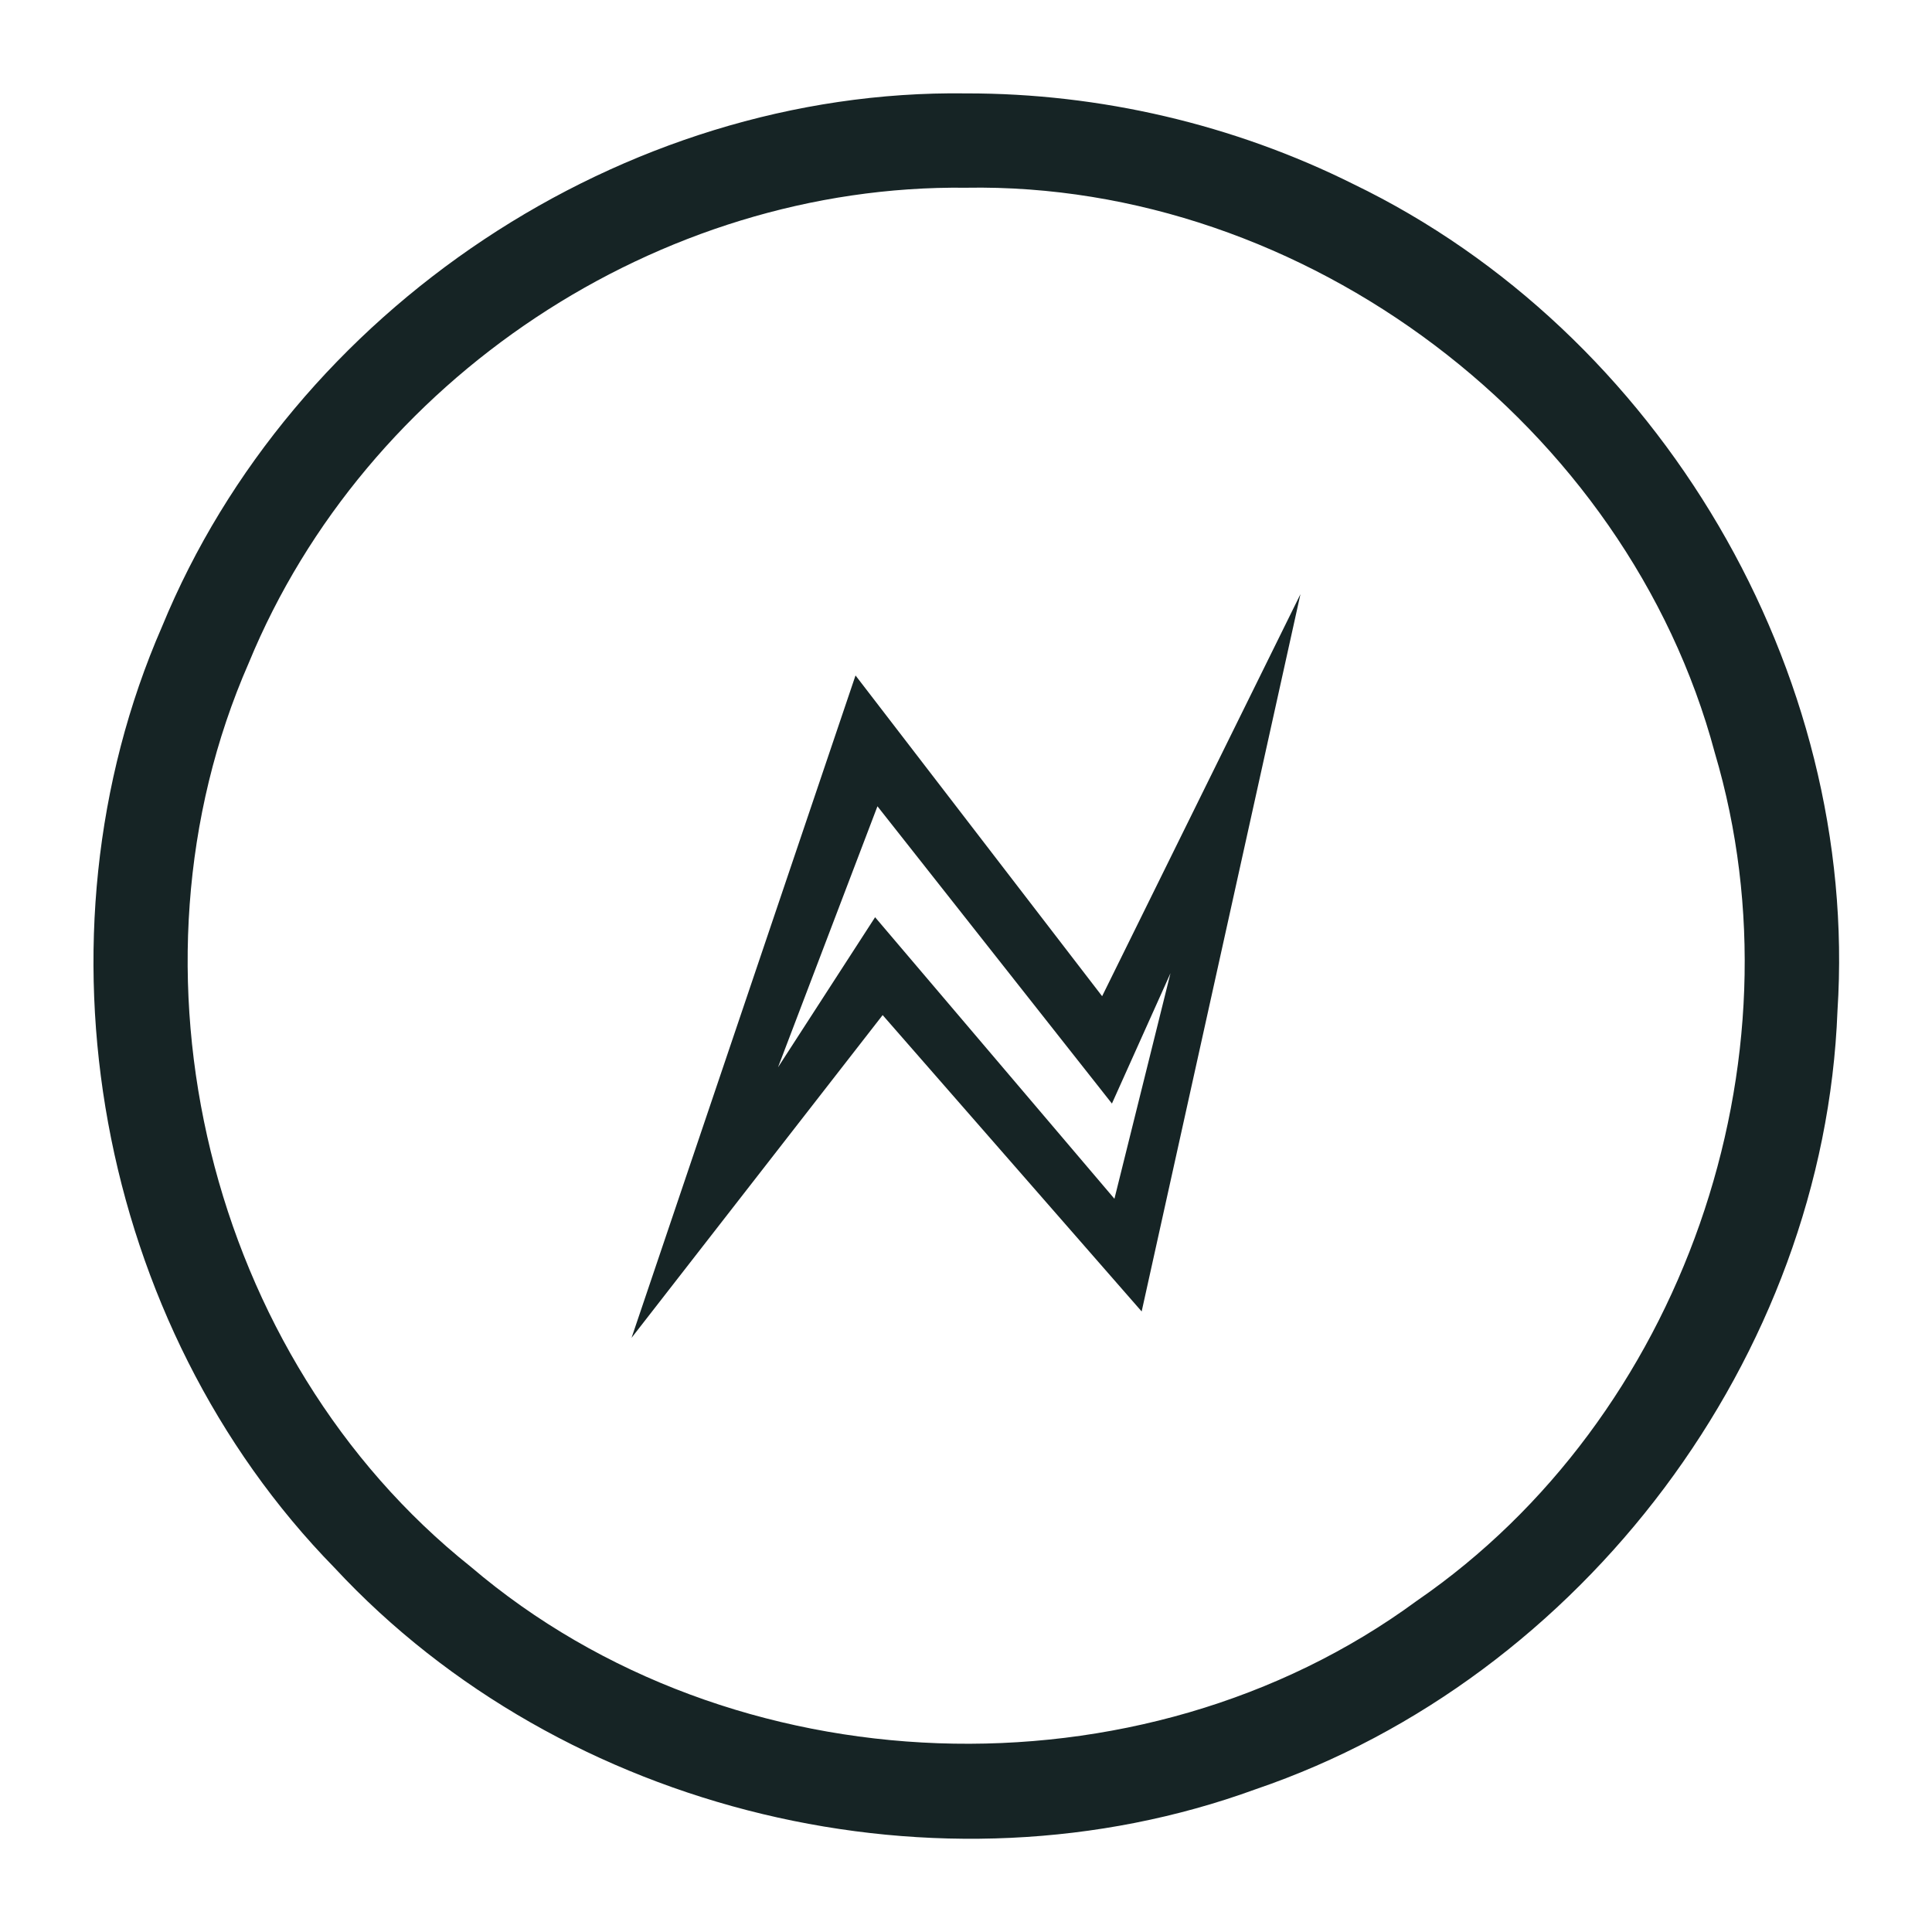
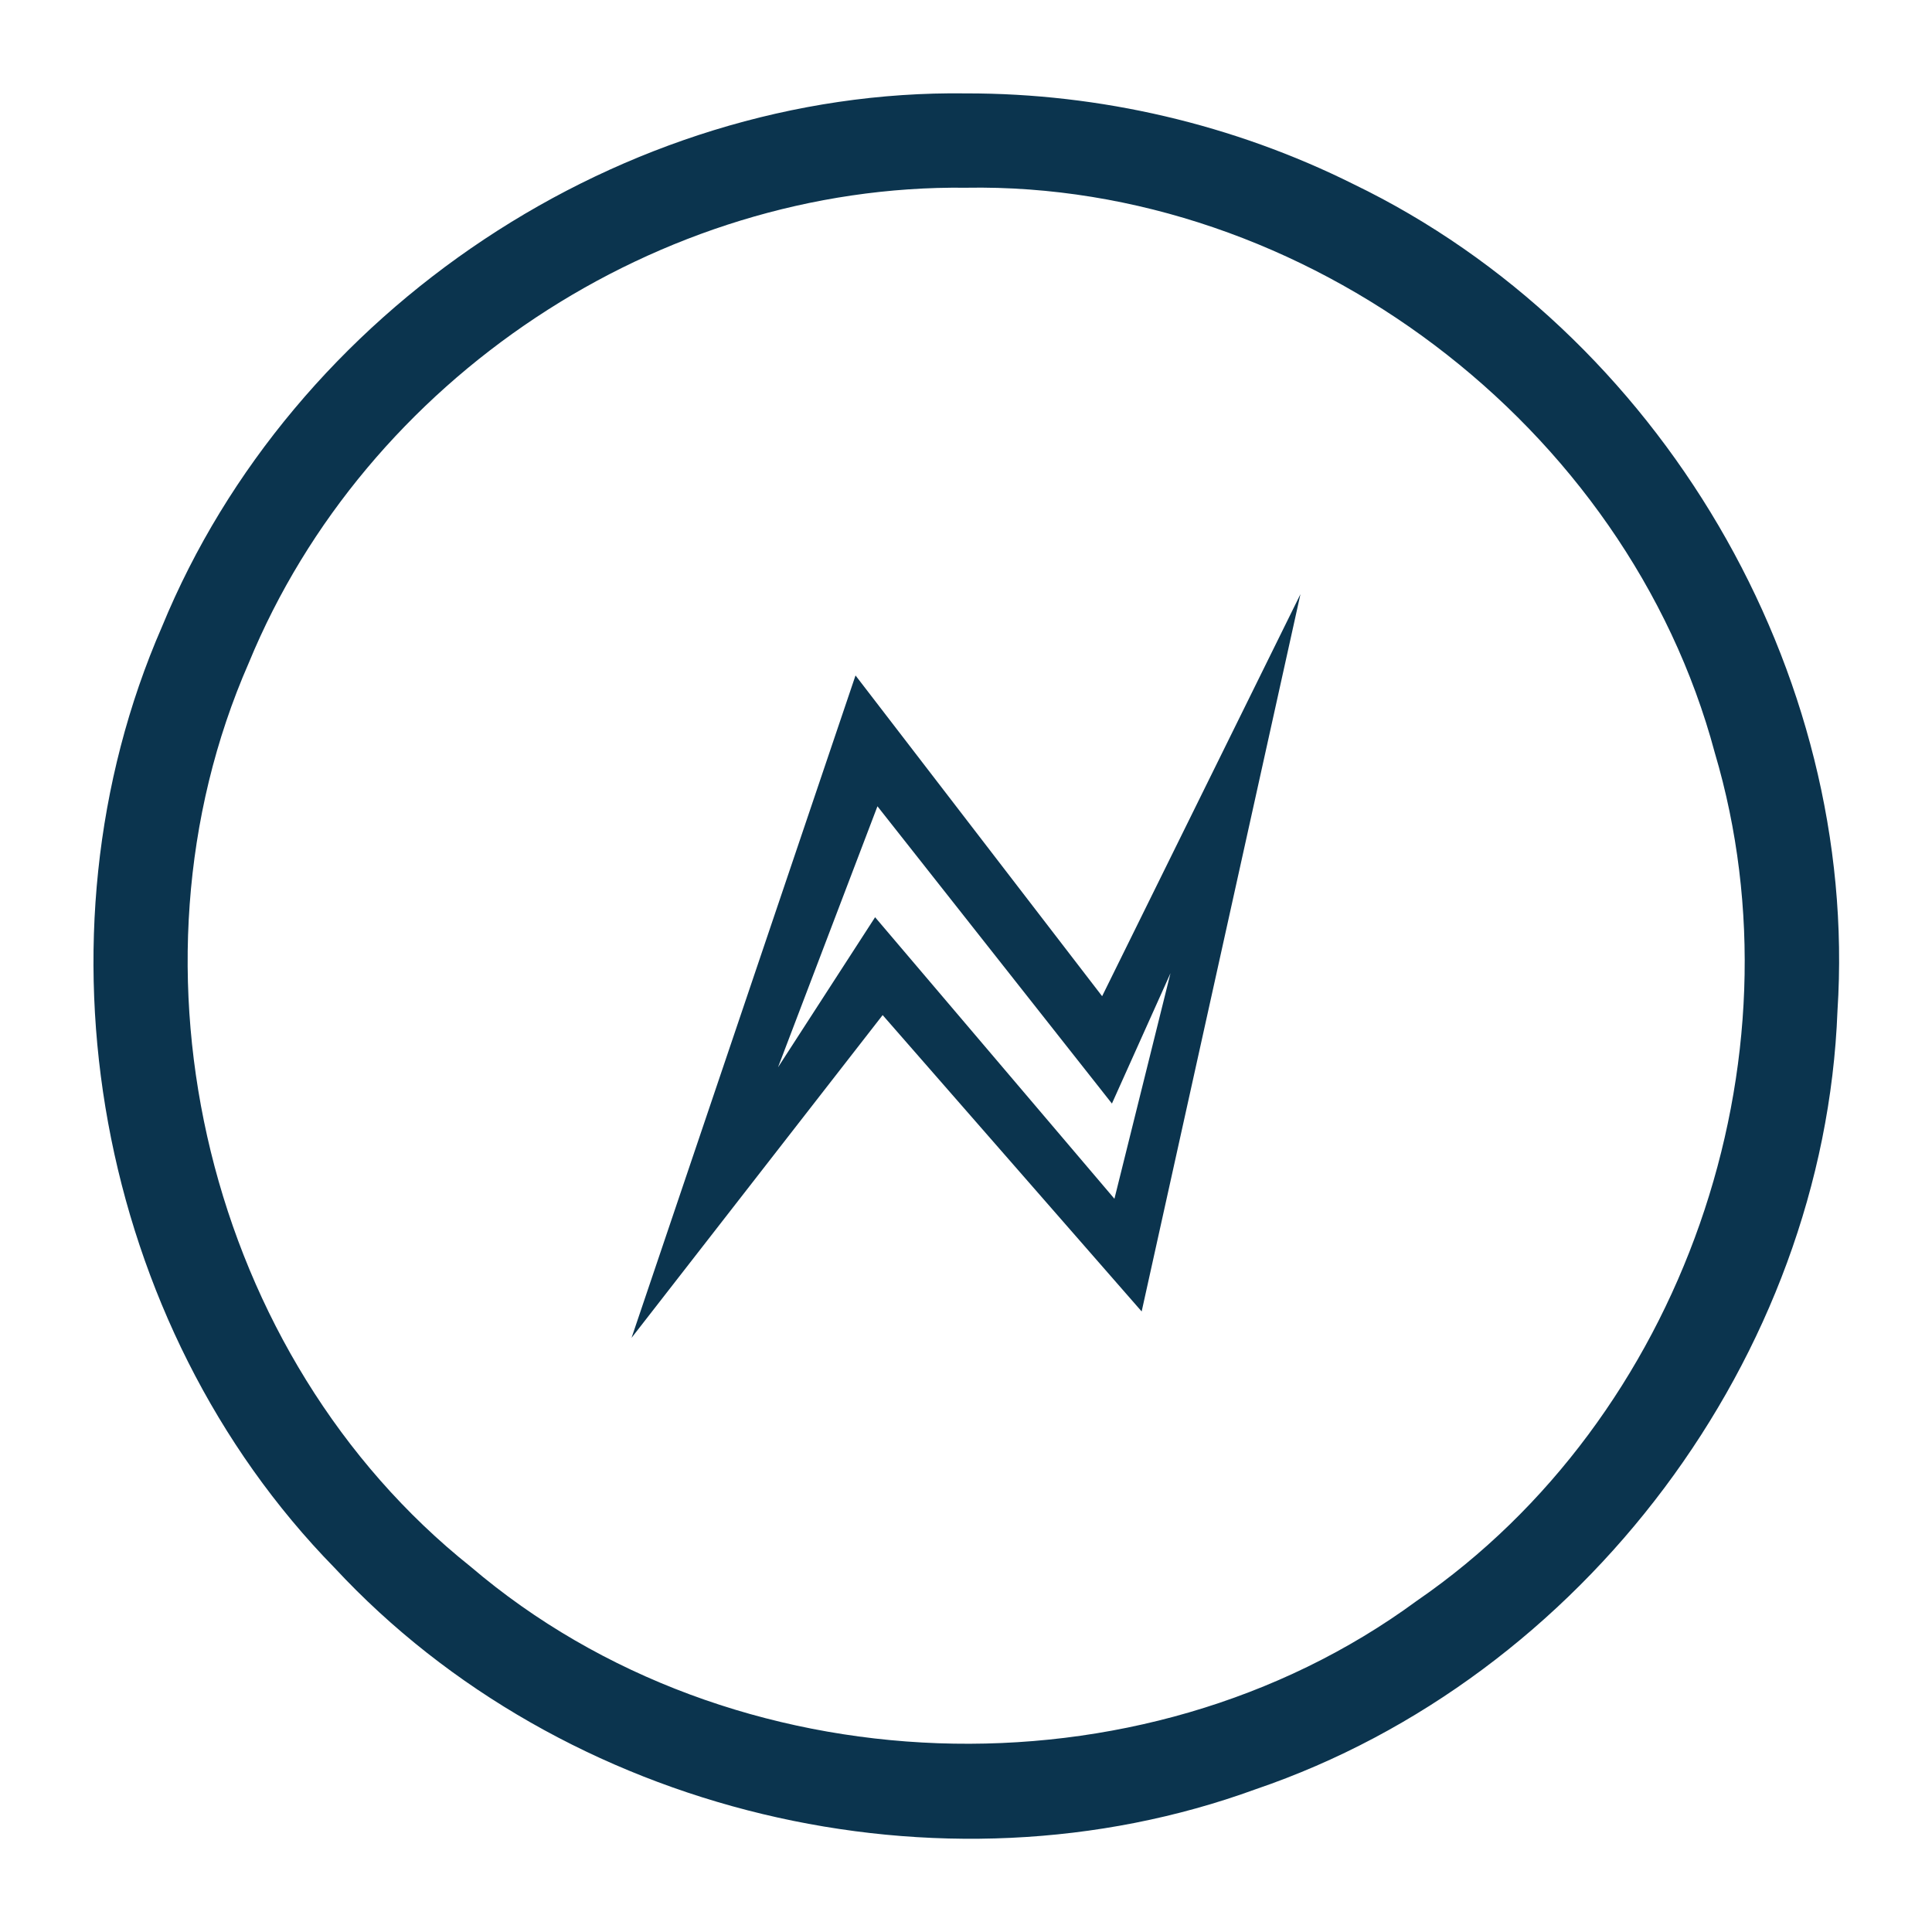
<svg xmlns="http://www.w3.org/2000/svg" aria-hidden="true" focusable="false" width="32px" height="32px" style="-ms-transform: rotate(360deg); -webkit-transform: rotate(360deg); transform: rotate(360deg);" preserveAspectRatio="xMidYMid meet" viewBox="0 0 2048 2048">
-   <path d="M1024 99c-363.757-4.934-714.249 229.17-852.226 565.192c-144.118 330.153-69.236 740.283 182.862 997.771c242.464 260.992 641.95 356.786 976.52 234.67c346.74-118.073 602.724-458.592 616.639-825.09c23.34-360.131-188.536-719.422-512.954-876.293C1307.807 131.856 1165.95 98.797 1024 99zm0 100c359.283-6.249 700.984 251.836 793.747 598.93c97.03 326.908-34.215 705.405-315.907 899.024C1209.227 1912.03 775.3 1896.47 498.977 1660.8c-278.414-221.98-378.073-632.576-235.228-958.182C387.557 401.605 698.338 195.179 1024 199zm354.53 430.836l-210.237 426.18l-261.406-340.014l-237.416 702.162l266.172-342.129l274.562 314.17l168.324-760.37zm-448.397 224.86l248.558 315.126l62.078-138.195l-59.431 239.111l-253.695-298.441l-102.926 159.117l105.416-276.719z" fill="#162425" />
+   <path d="M1024 99c-363.757-4.934-714.249 229.17-852.226 565.192c-144.118 330.153-69.236 740.283 182.862 997.771c242.464 260.992 641.95 356.786 976.52 234.67c346.74-118.073 602.724-458.592 616.639-825.09c23.34-360.131-188.536-719.422-512.954-876.293C1307.807 131.856 1165.95 98.797 1024 99zm0 100c359.283-6.249 700.984 251.836 793.747 598.93c97.03 326.908-34.215 705.405-315.907 899.024C1209.227 1912.03 775.3 1896.47 498.977 1660.8c-278.414-221.98-378.073-632.576-235.228-958.182C387.557 401.605 698.338 195.179 1024 199zm354.53 430.836l-210.237 426.18l-261.406-340.014l-237.416 702.162l266.172-342.129l274.562 314.17l168.324-760.37zm-448.397 224.86l248.558 315.126l62.078-138.195l-59.431 239.111l-253.695-298.441l-102.926 159.117l105.416-276.719z" fill="#0B344E" />
  <rect x="0" y="0" width="2048" height="2048" fill="rgba(0, 0, 0, 0)" />
</svg>
